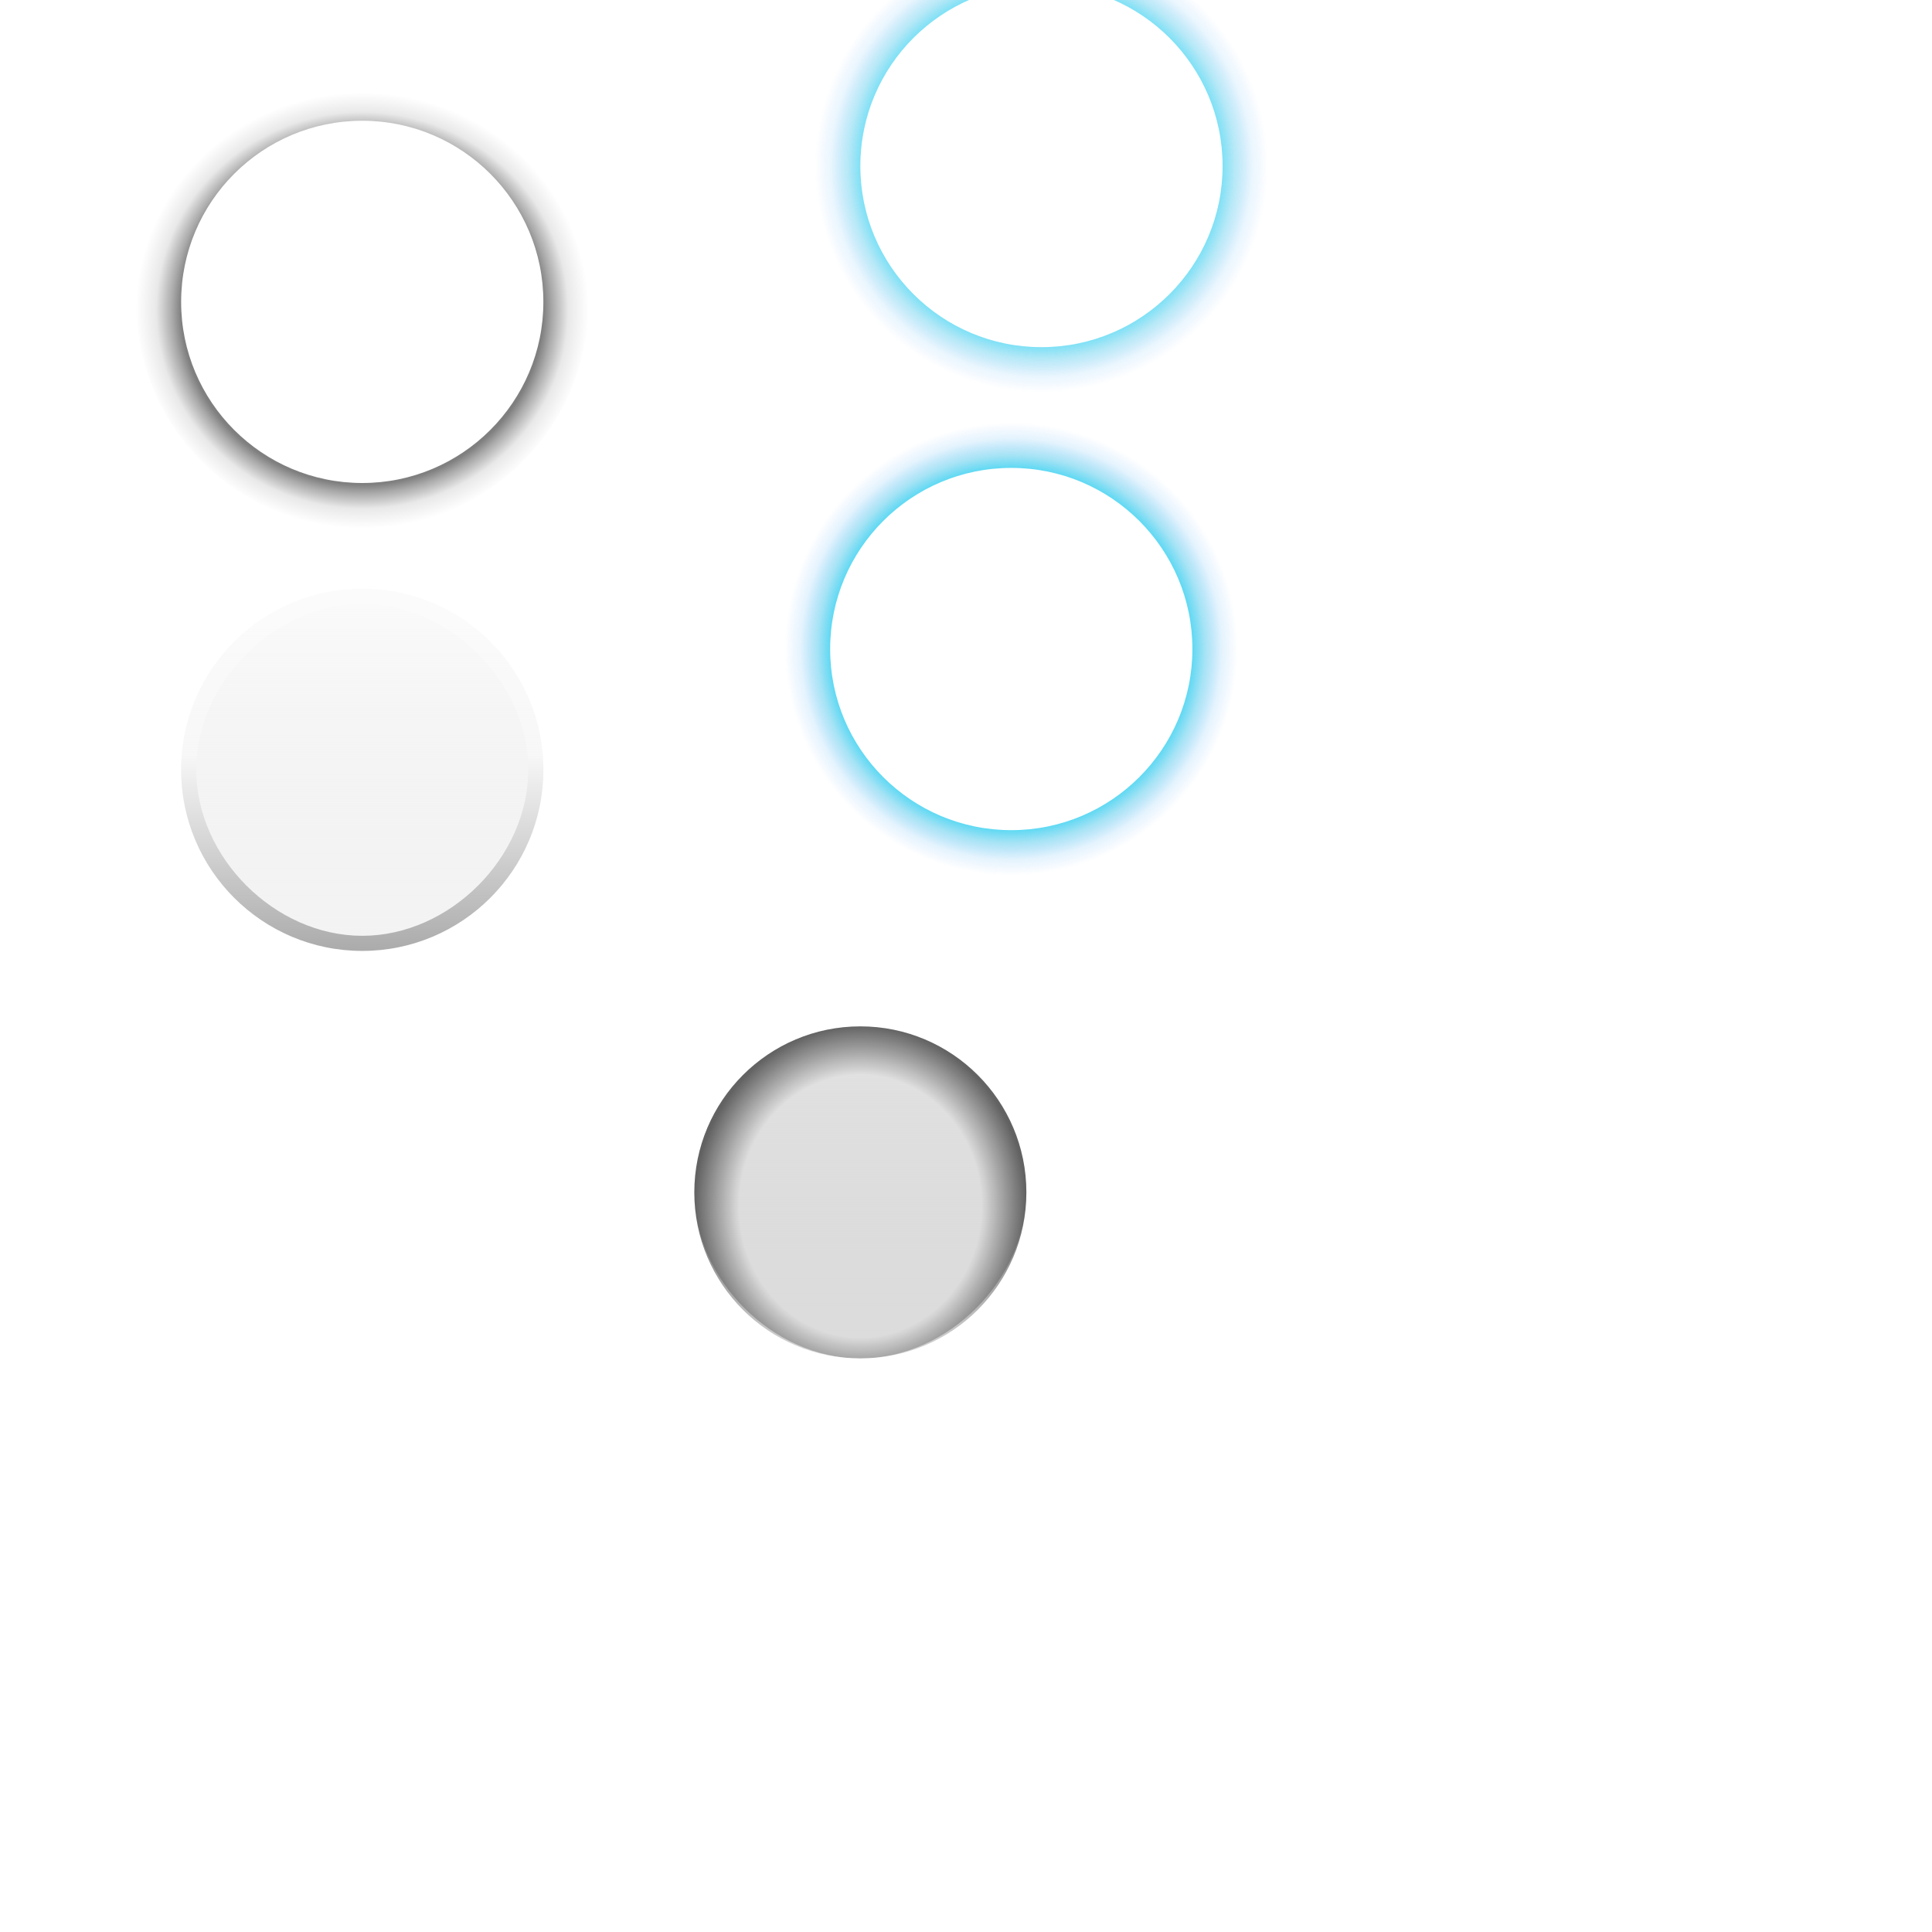
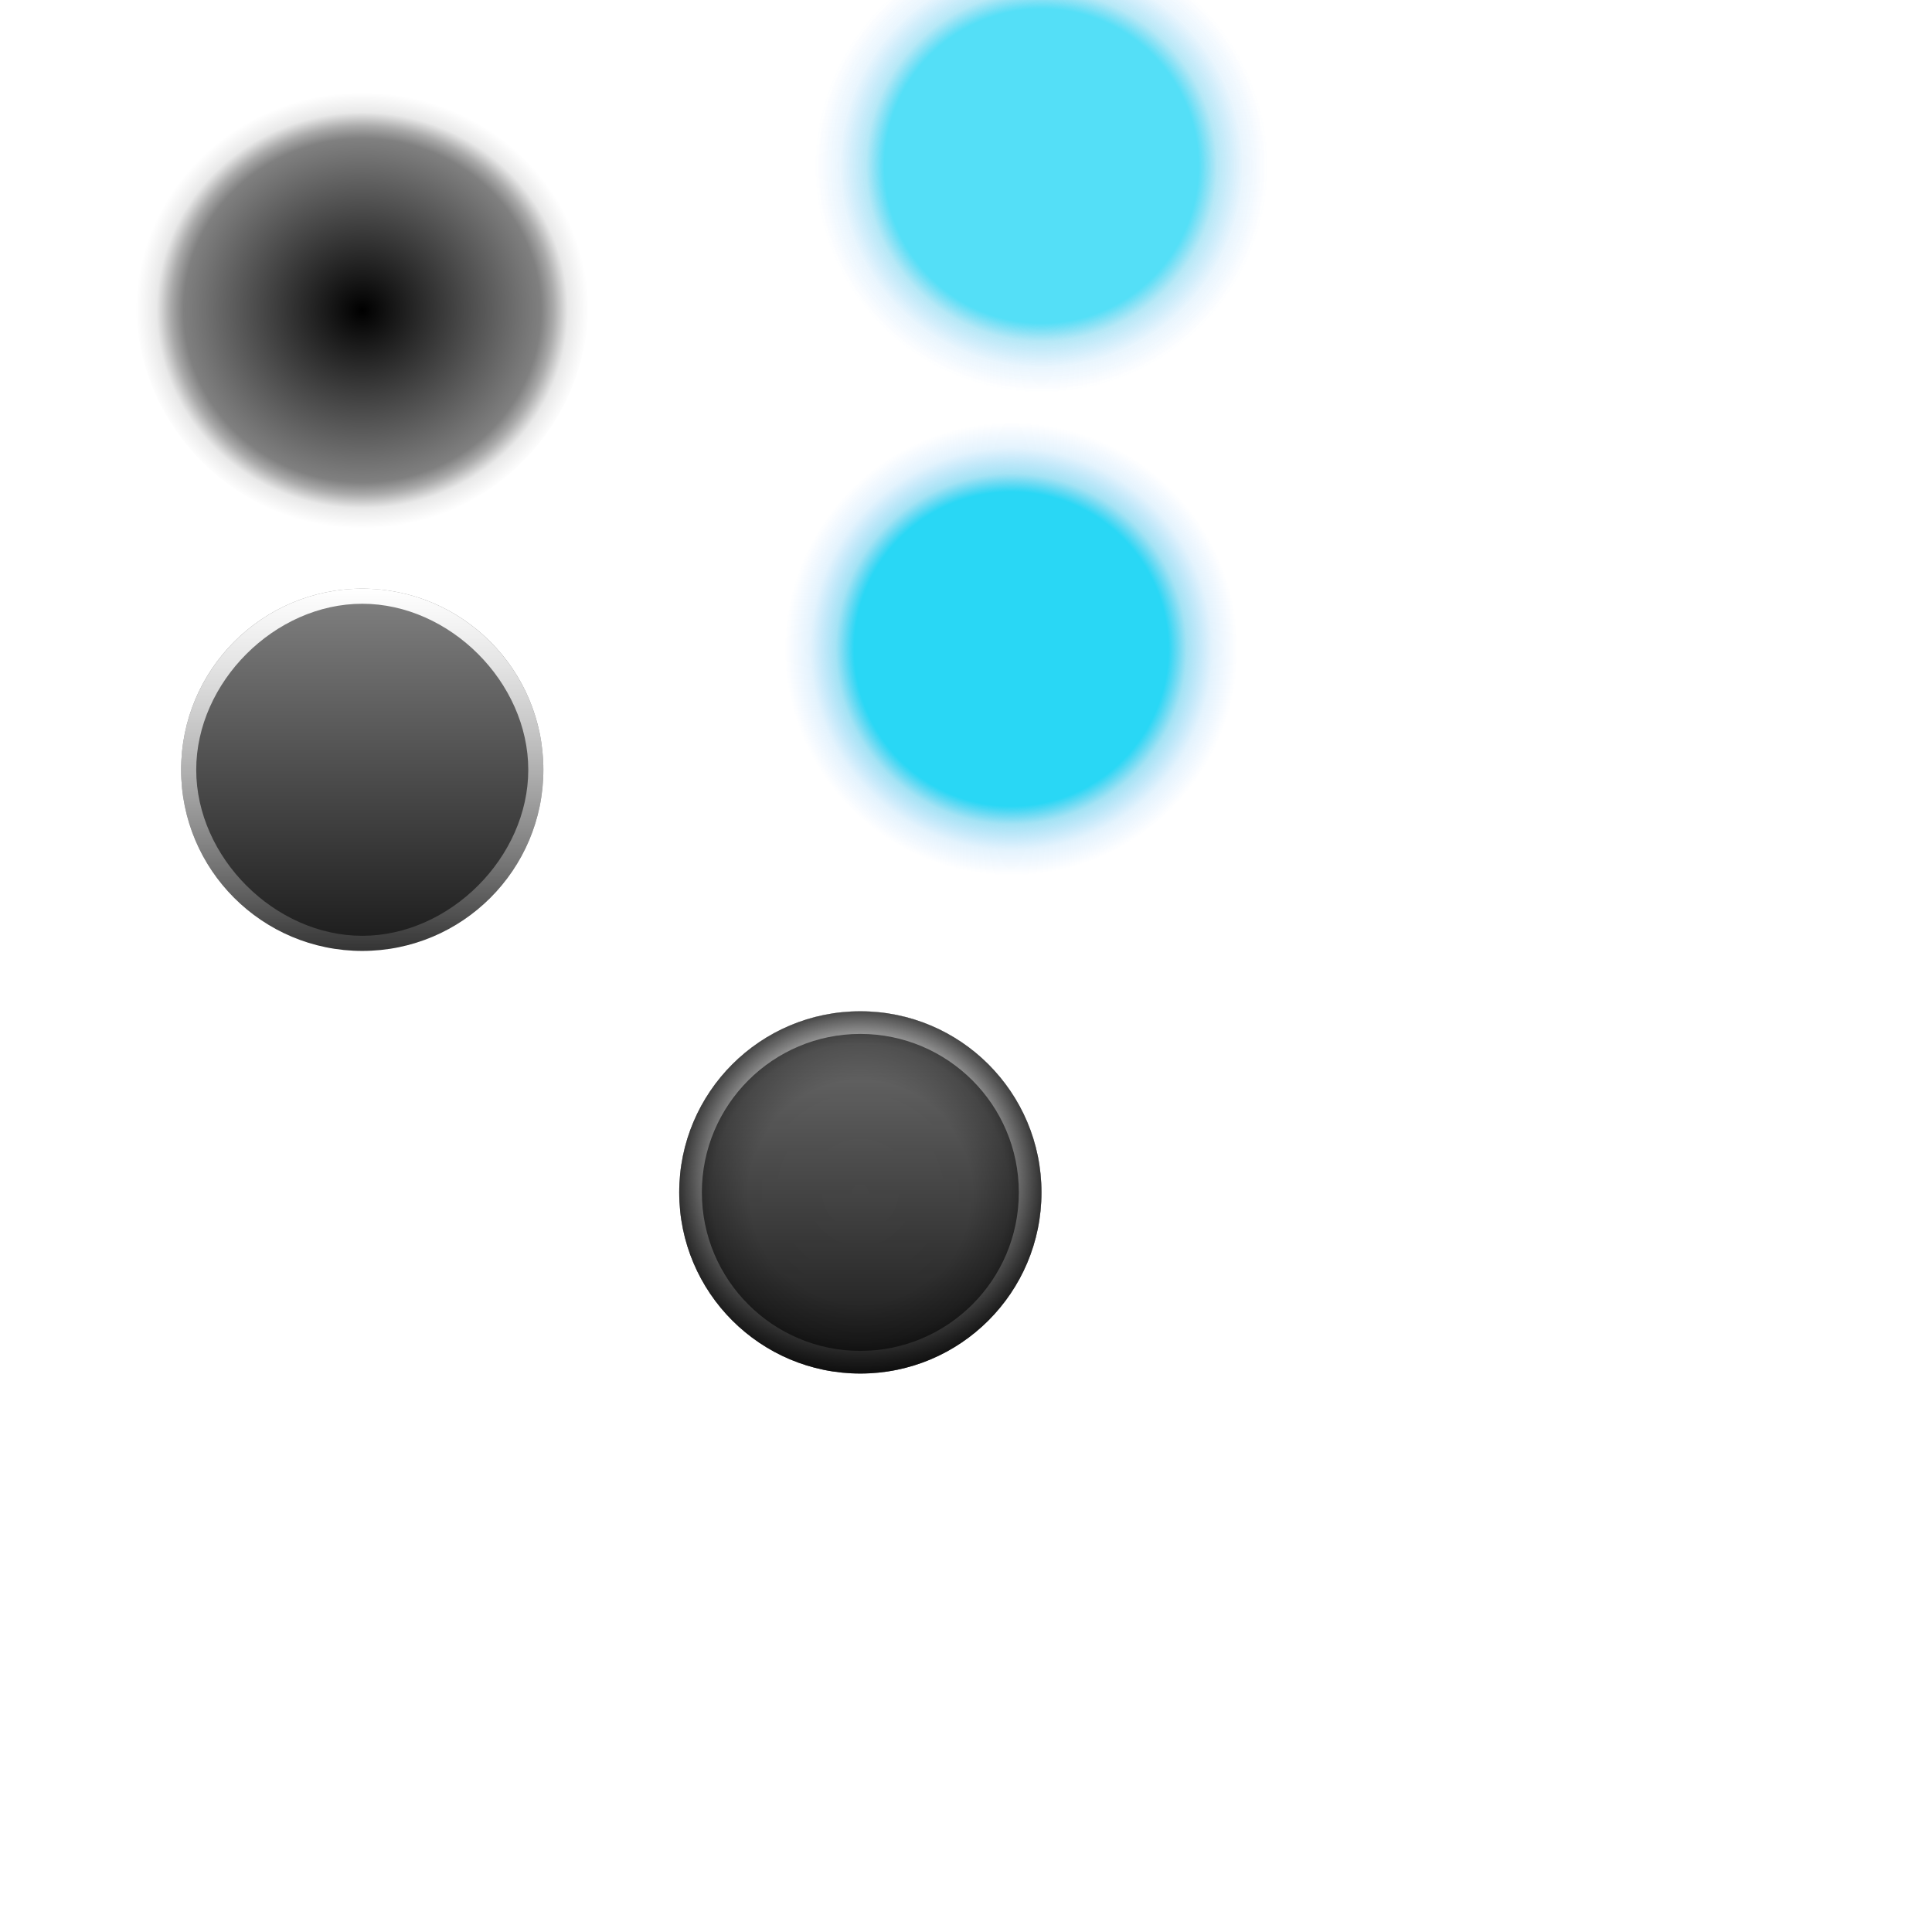
- <svg xmlns="http://www.w3.org/2000/svg" xmlns:ns2="http://www.openswatchbook.org/uri/2009/osb" xmlns:xlink="http://www.w3.org/1999/xlink" width="128" height="128" id="svg2" version="1.0">
+ <svg xmlns="http://www.w3.org/2000/svg" xmlns:xlink="http://www.w3.org/1999/xlink" width="128" height="128" id="svg2" version="1.0">
  <defs id="defs4">
-     <linearGradient id="linearGradient3798">
-       <stop id="stop3800" offset="0" style="stop-color:#ffffff;stop-opacity:1;" />
-       <stop id="stop3802" offset="1" style="stop-color:#000000;stop-opacity:1;" />
-     </linearGradient>
    <linearGradient id="linearGradient3647">
-       <stop id="stop3649" offset="0" style="stop-color:#000000;stop-opacity:0.157;" />
-       <stop style="stop-color:#000000;stop-opacity:0.157;" offset="0.73" id="stop3653" />
+       <stop id="stop3649" offset="0" style="stop-color:#000000;stop-opacity:0.043;" />
+       <stop style="stop-color:#000000;stop-opacity:0.072;" offset="0.617" id="stop3653" />
+       <stop id="stop3655" offset="0.821" style="stop-color:#000000;stop-opacity:0.374;" />
      <stop id="stop3651" offset="1" style="stop-color:#000000;stop-opacity:1;" />
    </linearGradient>
    <linearGradient id="linearGradient4254">
      <stop style="stop-color:#29d7f5;stop-opacity:1;" offset="0" id="stop4256" />
-       <stop id="stop4272" offset="0.76" style="stop-color:#29d7f5;stop-opacity:1;" />
-       <stop id="stop4270" offset="0.855" style="stop-color:#38c2e9;stop-opacity:0.456;" />
-       <stop style="stop-color:#31a7f2;stop-opacity:0.132;" offset="0.93" id="stop3222" />
+       <stop id="stop4272" offset="0.694" style="stop-color:#29d7f5;stop-opacity:1;" />
+       <stop id="stop4270" offset="0.775" style="stop-color:#38c2e9;stop-opacity:0.456;" />
+       <stop style="stop-color:#31a7f2;stop-opacity:0.132;" offset="0.888" id="stop3222" />
      <stop style="stop-color:#2a8dfc;stop-opacity:0;" offset="1" id="stop4258" />
    </linearGradient>
    <linearGradient id="linearGradient3610">
      <stop style="stop-color:#000000;stop-opacity:1;" offset="0" id="stop3612" />
-       <stop id="stop3618" offset="0.8" style="stop-color:#000000;stop-opacity:0.498;" />
-       <stop style="stop-color:#000000;stop-opacity:0.333;" offset="0.84" id="stop3620" />
-       <stop id="stop3622" offset="0.91" style="stop-color:#000000;stop-opacity:0.088;" />
+       <stop id="stop3618" offset="0.789" style="stop-color:#000000;stop-opacity:0.498;" />
+       <stop style="stop-color:#000000;stop-opacity:0.333;" offset="0.845" id="stop3620" />
+       <stop id="stop3622" offset="0.908" style="stop-color:#000000;stop-opacity:0.088;" />
      <stop style="stop-color:#000000;stop-opacity:0;" offset="1" id="stop3614" />
+     </linearGradient>
+     <linearGradient id="linearGradient4213">
+       <stop id="stop4215" offset="0" style="stop-color:#000000;stop-opacity:1;" />
+       <stop id="stop4217" offset="1" style="stop-color:#000000;stop-opacity:0;" />
    </linearGradient>
    <linearGradient id="linearGradient3272">
      <stop style="stop-color:white;stop-opacity:1;" offset="0" id="stop3274" />
      <stop style="stop-color:white;stop-opacity:0;" offset="1" id="stop3276" />
    </linearGradient>
-     <linearGradient xlink:href="#linearGradient3765" id="linearGradient3640" gradientUnits="userSpaceOnUse" x1="48" y1="96" x2="48" y2="116" />
-     <radialGradient xlink:href="#linearGradient4254" id="radialGradient4268" cx="74" cy="34" fx="74" fy="34" r="14" gradientUnits="userSpaceOnUse" gradientTransform="matrix(1.071429,0,0,1.071429,-10.28569,-25.42856)" />
-     <radialGradient xlink:href="#linearGradient4254" id="radialGradient4276" gradientUnits="userSpaceOnUse" gradientTransform="matrix(1.071429,0,0,1.071429,-12.28569,6.571438)" cx="74" cy="34" fx="74" fy="34" r="14" />
-     <radialGradient xlink:href="#linearGradient3647" id="radialGradient3645" cx="48" cy="107" fx="48" fy="107" r="12" gradientTransform="matrix(1,6.8531488e-8,-8.9090919e-8,0.9027778,9.5327284e-6,10.2361)" gradientUnits="userSpaceOnUse" />
-     <linearGradient xlink:href="#linearGradient3272" id="linearGradient3642" gradientUnits="userSpaceOnUse" gradientTransform="matrix(0.6666667,0,0,0.8,24,-6.8)" x1="48" y1="116" x2="48" y2="106" />
-     <linearGradient xlink:href="#linearGradient3765" id="linearGradient3840" x1="59" y1="106" x2="37" y2="106" gradientUnits="userSpaceOnUse" />
-     <linearGradient xlink:href="#linearGradient3798" id="linearGradient3844" gradientUnits="userSpaceOnUse" gradientTransform="matrix(0,-0.6666667,0.8,0,-50.8,88)" x1="49" y1="121" x2="36" y2="121" />
-     <linearGradient ns2:paint="solid" id="linearGradient6476">
-       <stop id="stop6478" offset="0" style="stop-color:#ffffff;stop-opacity:1;" />
+     <linearGradient id="linearGradient4157">
+       <stop style="stop-color:#828282;stop-opacity:1;" offset="0" id="stop4159" />
+       <stop style="stop-color:#000000;stop-opacity:1;" offset="1" id="stop4161" />
    </linearGradient>
-     <linearGradient id="linearGradient3765">
-       <stop id="stop3767" offset="0" style="stop-color:#fafafa;stop-opacity:1;" />
-       <stop id="stop3769" offset="1" style="stop-color:#e6e6e6;stop-opacity:0.471;" />
-     </linearGradient>
-     <radialGradient xlink:href="#linearGradient3610" id="radialGradient4614" gradientUnits="userSpaceOnUse" gradientTransform="matrix(-2.1480515e-7,1.203125,-1.25,-2.2317419e-7,156.5,-37.56846)" cx="48.317" cy="106" fx="48.317" fy="106" r="12" />
+     <radialGradient xlink:href="#linearGradient3272" id="radialGradient2701" gradientUnits="userSpaceOnUse" gradientTransform="matrix(2.625,0,0,2.20752,-199,-172.9031)" cx="88" cy="93.5" fx="88" fy="93.5" r="8" />
+     <radialGradient xlink:href="#linearGradient4213" id="radialGradient2704" gradientUnits="userSpaceOnUse" gradientTransform="matrix(2.625,0,0,2.20752,-199,-173.9031)" cx="88" cy="93.5" fx="88" fy="93.5" r="8" />
+     <radialGradient xlink:href="#linearGradient3272" id="radialGradient2708" gradientUnits="userSpaceOnUse" gradientTransform="matrix(2.625,0,0,2.20752,-199,-174.9031)" cx="88" cy="93.5" fx="88" fy="93.5" r="8" />
+     <radialGradient xlink:href="#linearGradient3272" id="radialGradient2716" gradientUnits="userSpaceOnUse" gradientTransform="matrix(2.625,0,0,2.20752,-241,-196.9031)" cx="88" cy="93.5" fx="88" fy="93.5" r="8" />
+     <radialGradient xlink:href="#linearGradient4213" id="radialGradient2719" gradientUnits="userSpaceOnUse" gradientTransform="matrix(2.625,0,0,2.20752,-241,-197.9031)" cx="88" cy="93.5" fx="88" fy="93.5" r="8" />
+     <radialGradient xlink:href="#linearGradient3272" id="radialGradient2723" gradientUnits="userSpaceOnUse" gradientTransform="matrix(2.625,0,0,2.20752,-241,-198.9031)" cx="88" cy="93.5" fx="88" fy="93.5" r="8" />
+     <linearGradient xlink:href="#linearGradient4157" id="linearGradient3636" gradientUnits="userSpaceOnUse" x1="60.149" y1="121" x2="29.864" y2="121" />
+     <linearGradient xlink:href="#linearGradient4157" id="linearGradient3640" gradientUnits="userSpaceOnUse" x1="48" y1="93.5" x2="48" y2="121" />
+     <linearGradient xlink:href="#linearGradient3272" id="linearGradient3218" gradientUnits="userSpaceOnUse" gradientTransform="matrix(0,-0.6666667,0.8,0,-50.8,88)" x1="60" y1="121" x2="33" y2="121" />
+     <linearGradient xlink:href="#linearGradient3272" id="linearGradient3229" gradientUnits="userSpaceOnUse" gradientTransform="matrix(0.6666667,0,0,0.8,24,-6.8)" x1="48" y1="96" x2="48" y2="118.5" />
+     <radialGradient xlink:href="#linearGradient4254" id="radialGradient4268" cx="74" cy="34" fx="74" fy="34" r="14" gradientUnits="userSpaceOnUse" gradientTransform="translate(2.1366663e-5,9.8666671e-6)" />
+     <radialGradient xlink:href="#linearGradient4254" id="radialGradient4276" gradientUnits="userSpaceOnUse" gradientTransform="translate(2.1366663e-5,9.8666671e-6)" cx="74" cy="34" fx="74" fy="34" r="14" />
+     <radialGradient xlink:href="#linearGradient4254" id="radialGradient2456" gradientUnits="userSpaceOnUse" gradientTransform="translate(2.1366663e-5,9.8666671e-6)" cx="74" cy="34" fx="74" fy="34" r="14" />
+     <radialGradient xlink:href="#linearGradient4254" id="radialGradient2458" gradientUnits="userSpaceOnUse" gradientTransform="translate(2.1366663e-5,9.8666671e-6)" cx="74" cy="34" fx="74" fy="34" r="14" />
+     <radialGradient xlink:href="#linearGradient3647" id="radialGradient3645" cx="48" cy="106" fx="48" fy="106" r="12" gradientTransform="matrix(1,0,0,0.8333333,0,17.66667)" gradientUnits="userSpaceOnUse" />
+     <radialGradient xlink:href="#linearGradient3610" id="radialGradient3665" gradientUnits="userSpaceOnUse" gradientTransform="matrix(-1.7184412e-7,0.8020833,-1,-1.4878279e-7,154,67.62103)" cx="48.317" cy="106" fx="48.317" fy="106" r="12" />
+     <linearGradient xlink:href="#linearGradient4157" id="linearGradient3667" gradientUnits="userSpaceOnUse" x1="60.149" y1="121" x2="29.864" y2="121" />
+     <linearGradient xlink:href="#linearGradient3272" id="linearGradient3669" gradientUnits="userSpaceOnUse" gradientTransform="matrix(0,-0.6666667,0.8,0,-50.8,88)" x1="60" y1="121" x2="33" y2="121" />
  </defs>
  <g id="layer1">
-     <path style="opacity:0.8;fill:url(#radialGradient4268);fill-opacity:1;stroke:none" d="M 69 -4 C 60.716 -4 54 2.716 54 11 C 54 19.284 60.716 26 69 26 C 77.284 26 84 19.284 84 11 C 84 2.716 77.284 -4 69 -4 z M 69 -1 C 75.627 -1 81 4.373 81 11 C 81 17.627 75.627 23 69 23 C 62.373 23 57 17.627 57 11 C 57 4.373 62.373 -1 69 -1 z " id="focus" />
+     <path style="opacity:0.8;fill:url(#radialGradient4268);fill-opacity:1;stroke:none" id="focus" d="m 88,34 a 14,14 0 1 1 -28,0 14,14 0 1 1 28,0 z" transform="matrix(1.071429,0,0,1.071429,-10.28571,-25.42857)" />
    <g id="pressed" transform="matrix(1.5,0,0,1.5,-51.00001,-74)">
      <path style="fill:none;stroke:none" id="path3606" d="m 60,106 c 0,5.523 -5.373,10 -12,10 -6.627,0 -12,-4.477 -12,-10 0,-5.523 5.373,-10 12,-10 6.627,0 12,4.477 12,10 z" transform="matrix(0.8333333,0,0,1,32,-4)" />
-       <path transform="matrix(0.6111111,0,0,0.7333332,42.66667,24.26668)" d="m 60,106 c 0,5.523 -5.373,10 -12,10 -6.627,0 -12,-4.477 -12,-10 0,-5.523 5.373,-10 12,-10 6.627,0 12,4.477 12,10 z" id="path2826" style="fill:url(#linearGradient3640);fill-opacity:1.0;stroke:none" />
-       <path style="opacity:0.6;fill:url(#radialGradient3645);fill-opacity:1;stroke:none" id="path3643" d="m 60,106 c 0,5.523 -5.373,10 -12,10 -6.627,0 -12,-4.477 -12,-10 0,-5.523 5.373,-10 12,-10 6.627,0 12,4.477 12,10 z" transform="matrix(0.6111111,0,0,0.7333332,42.66667,24.26668)" />
-       <path style="fill:url(#linearGradient3642);fill-opacity:1;stroke:none;opacity:0.6" d="m 56,70 c -4.416,0 -8,3.584 -8,8 0,4.416 3.584,8 8,8 4.416,0 8,-3.584 8,-8 0,-4.416 -3.584,-8 -8,-8 z m 0,0.667 c 3.864,0 7.333,3.469 7.333,7.333 0,3.864 -3.469,7.333 -7.333,7.333 C 52.136,85.333 48.667,81.864 48.667,78 48.667,74.136 52.136,70.667 56,70.667 z" id="path3220" transform="translate(16,24)" />
+       <path transform="matrix(0.6666667,0,0,0.8,40,17.2)" d="m 60,106 c 0,5.523 -5.373,10 -12,10 -6.627,0 -12,-4.477 -12,-10 0,-5.523 5.373,-10 12,-10 6.627,0 12,4.477 12,10 z" id="path2826" style="fill:url(#linearGradient3640);fill-opacity:1;stroke:none" />
+       <path style="fill:url(#linearGradient3229);fill-opacity:1;stroke:none" d="m 56,70 c -4.416,0 -8,3.584 -8,8 0,4.416 3.584,8 8,8 4.416,0 8,-3.584 8,-8 0,-4.416 -3.584,-8 -8,-8 z m 0,1 c 3.864,0 7,3.136 7,7 0,3.864 -3.136,7 -7,7 -3.864,0 -7,-3.136 -7,-7 -2e-6,-3.864 3.136,-7 7,-7 z" transform="translate(16,24)" id="path3220" />
+       <path style="opacity:0.716;fill:url(#radialGradient3645);fill-opacity:1;stroke:none" id="path3643" d="m 60,106 c 0,5.523 -5.373,10 -12,10 -6.627,0 -12,-4.477 -12,-10 0,-5.523 5.373,-10 12,-10 6.627,0 12,4.477 12,10 z" transform="matrix(0.6666667,0,0,0.8,40,17.2)" />
    </g>
    <g id="normal" transform="matrix(1.5,0,0,1.5,-84.00001,-102)">
      <path transform="matrix(0.8333333,0,0,1,32,-4)" d="m 60,106 c 0,5.523 -5.373,10 -12,10 -6.627,0 -12,-4.477 -12,-10 0,-5.523 5.373,-10 12,-10 6.627,0 12,4.477 12,10 z" id="path3630" style="fill:none;fill-opacity:1;stroke:none" />
-       <path style="fill:url(#linearGradient3840);fill-opacity:1.0;stroke:none" id="path3632" d="m 60,106 c 0,5.523 -5.373,10 -12,10 -6.627,0 -12,-4.477 -12,-10 0,-5.523 5.373,-10 12,-10 6.627,0 12,4.477 12,10 z" transform="matrix(0,-0.6666667,0.8,0,-12.8,134)" />
-       <path style="fill:url(#linearGradient3844);fill-opacity:1;stroke:none;opacity:0.3" d="m 34,48 c -4.416,0 -8,3.584 -8,8 0,4.416 3.584,8 8,8 4.416,0 8,-3.584 8,-8 0,-4.416 -3.584,-8 -8,-8 z m 0,0.667 c 3.864,2e-6 7.333,3.469 7.333,7.333 C 41.333,59.864 37.864,63.333 34,63.333 30.136,63.333 26.667,59.864 26.667,56 26.667,52.136 30.136,48.667 34,48.667 z" id="path3209" transform="translate(38,46)" />
+       <path style="fill:url(#linearGradient3636);fill-opacity:1;stroke:none" id="path3632" d="m 60,106 c 0,5.523 -5.373,10 -12,10 -6.627,0 -12,-4.477 -12,-10 0,-5.523 5.373,-10 12,-10 6.627,0 12,4.477 12,10 z" transform="matrix(0,-0.6666667,0.8,0,-12.8,134)" />
+       <path style="fill:url(#linearGradient3218);fill-opacity:1;stroke:none" d="m 34,48 c -4.416,0 -8,3.584 -8,8 0,4.416 3.584,8 8,8 4.416,0 8,-3.584 8,-8 0,-4.416 -3.584,-8 -8,-8 z m 0,0.667 c 3.864,2e-6 7.333,3.469 7.333,7.333 C 41.333,59.864 37.864,63.333 34,63.333 30.136,63.333 26.667,59.864 26.667,56 26.667,52.136 30.136,48.667 34,48.667 z" transform="translate(38,46)" id="path3209" />
    </g>
-     <path style="fill:url(#radialGradient4276);fill-opacity:1;stroke:none" d="M 67 28 C 58.716 28 52 34.716 52 43 C 52 51.284 58.716 58 67 58 C 75.284 58 82 51.284 82 43 C 82 34.716 75.284 28 67 28 z M 67 31 C 73.627 31 79 36.373 79 43 C 79 49.627 73.627 55 67 55 C 60.373 55 55 49.627 55 43 C 55 36.373 60.373 31 67 31 z " id="hover" />
-     <path style="fill:url(#radialGradient4614);fill-opacity:1;stroke:none" d="M 24,5 C 15.716,5 9,11.716 9,20 9,28.284 15.716,35 24,35 32.284,35 39,28.284 39,20 39,11.716 32.284,5 24,5 z m 0,3 c 6.627,0 12,5.373 12,12 0,6.627 -5.373,12 -12,12 C 17.373,32 12,26.627 12,20 12,13.373 17.373,8 24,8 z" id="shadow" />
-     <path transform="matrix(1.25,0,0,1.5,-80,-154)" d="m 60,106 a 12,10 0 1 1 -24,0 12,10 0 1 1 24,0 z" id="path4575" style="fill:none;stroke:none" />
+     <path transform="matrix(1.071429,0,0,1.071429,-12.28571,6.571428)" d="m 88,34 a 14,14 0 1 1 -28,0 14,14 0 1 1 28,0 z" id="hover" style="fill:url(#radialGradient4276);fill-opacity:1;stroke:none" />
+     <g transform="matrix(1.5,0,0,1.5,-84.00001,-133)" id="shadow">
+       <path style="fill:url(#radialGradient3665);fill-opacity:1;stroke:none" id="path3659" d="m 60,106 c 0,5.523 -5.373,10 -12,10 -6.627,0 -12,-4.477 -12,-10 0,-5.523 5.373,-10 12,-10 6.627,0 12,4.477 12,10 z" transform="matrix(0.8333333,0,0,1,32,-4)" />
+     </g>
  </g>
</svg>
